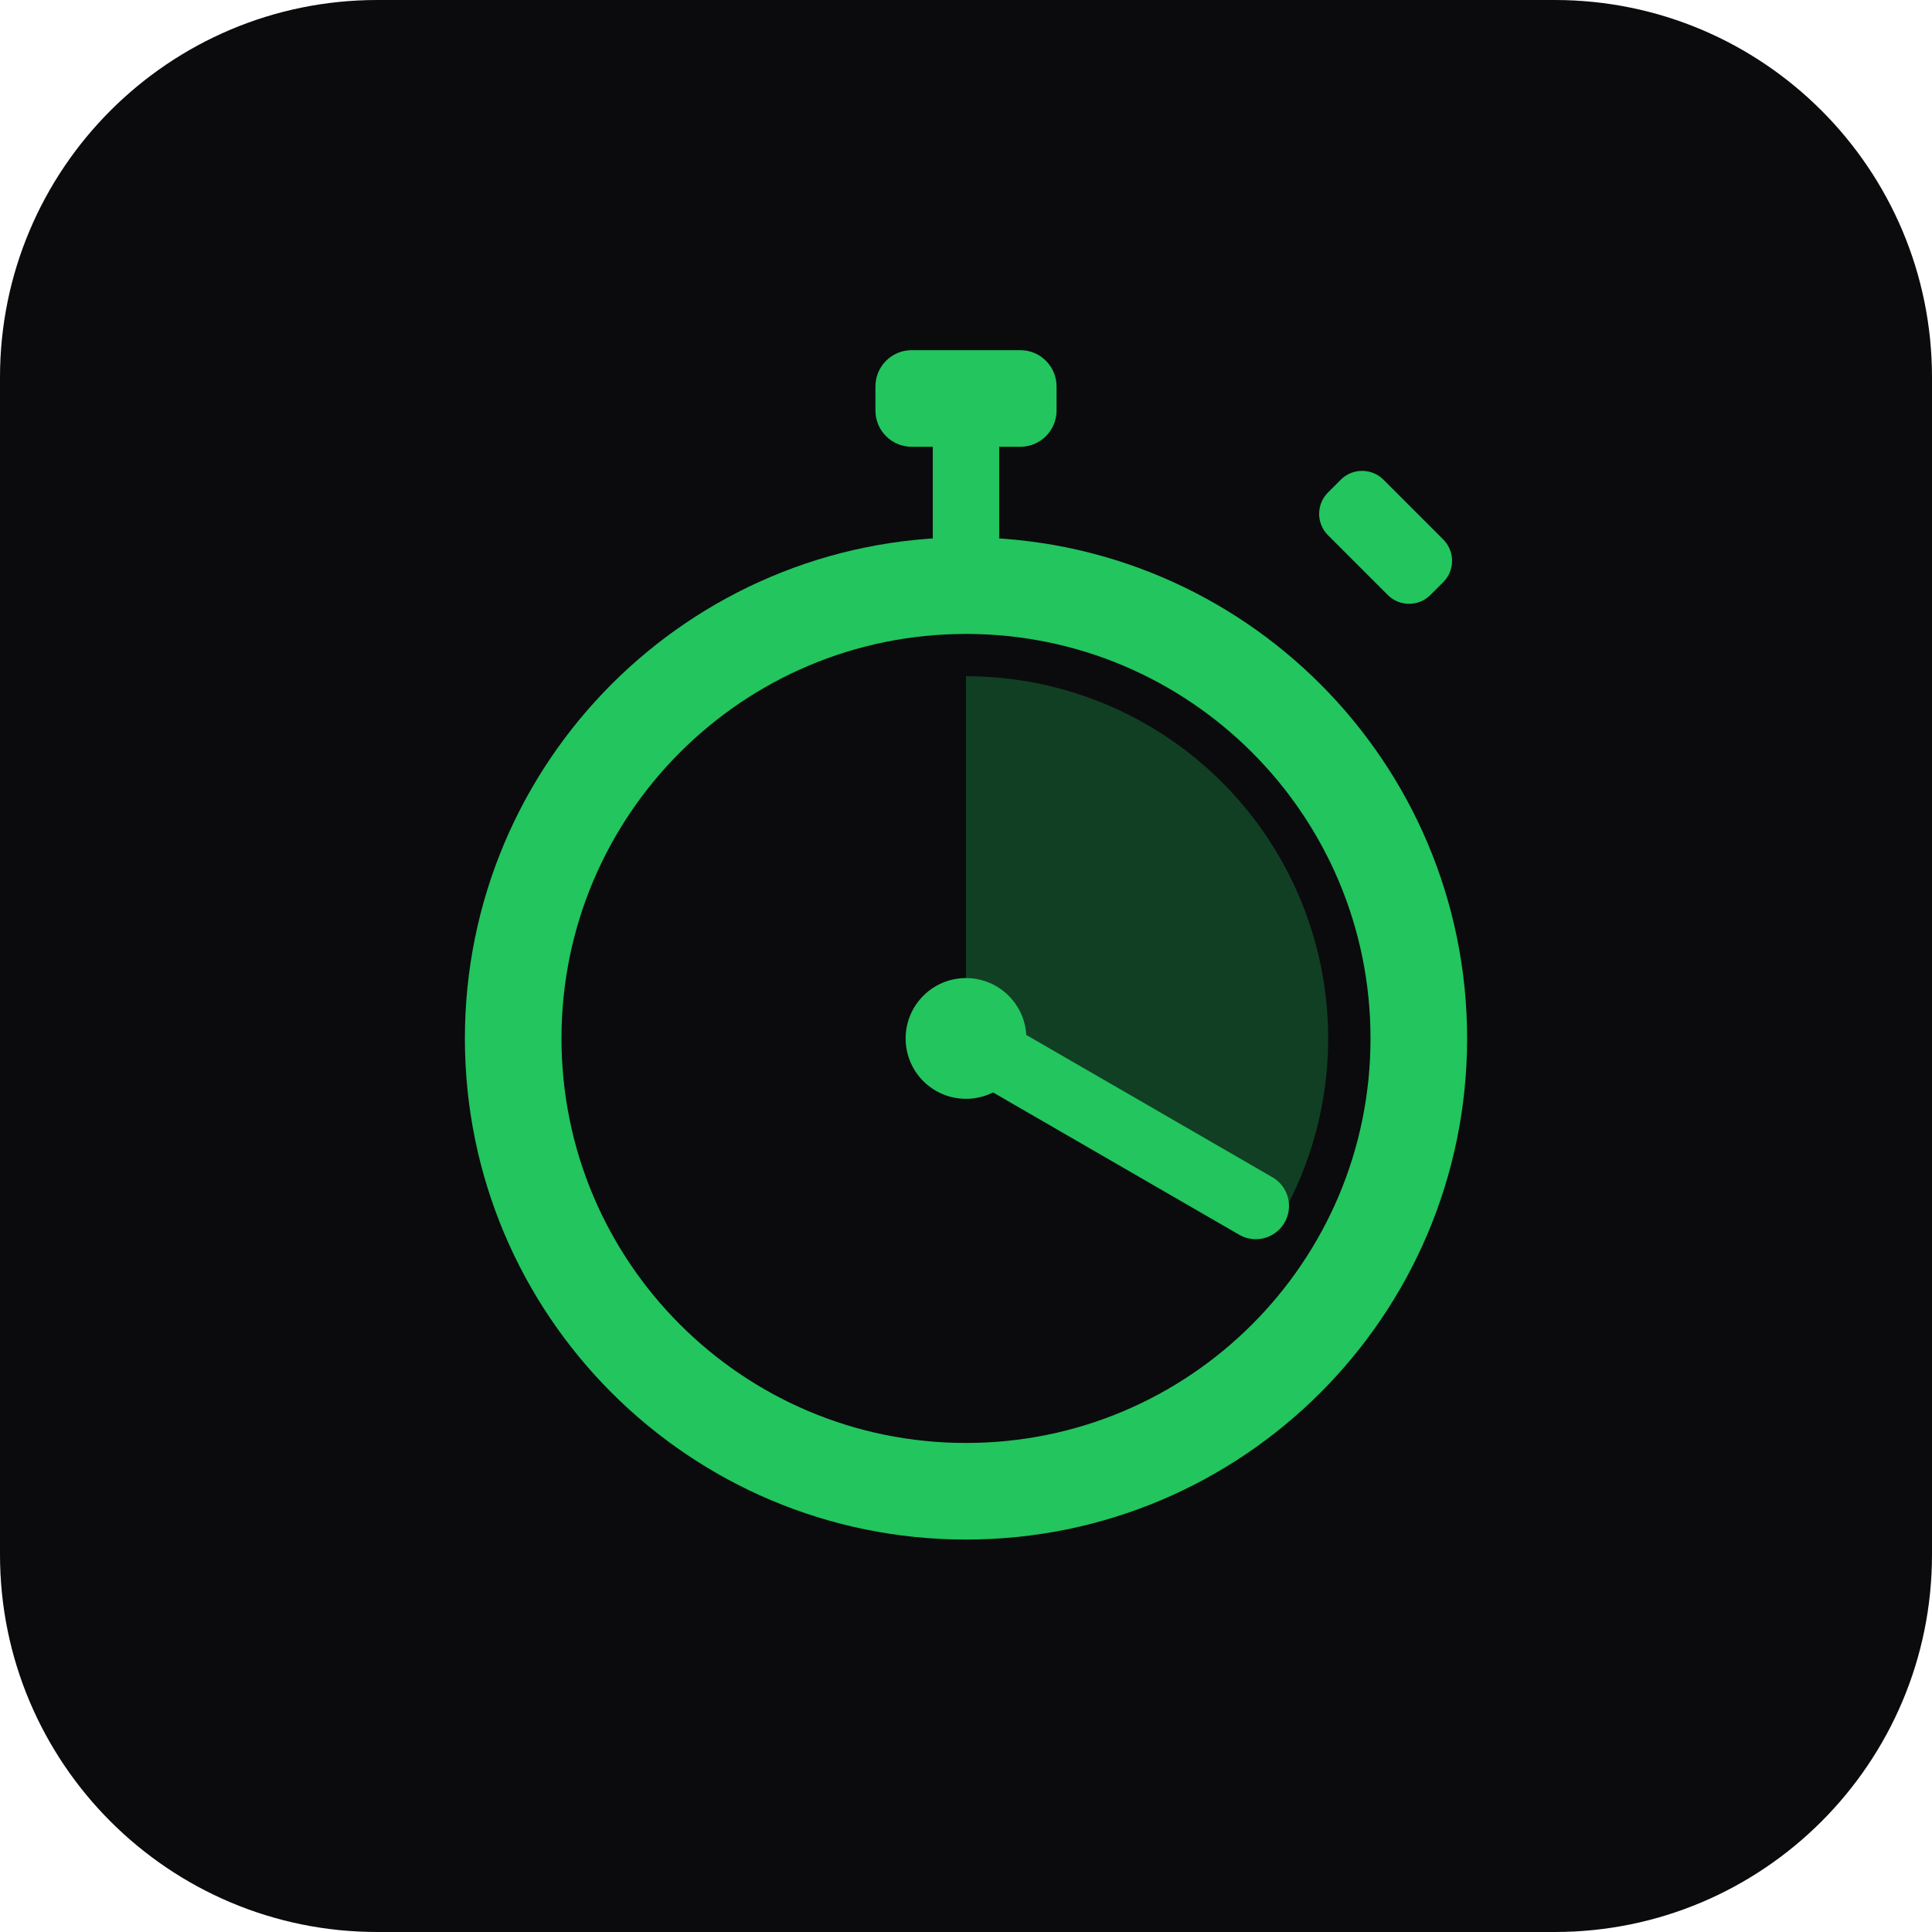
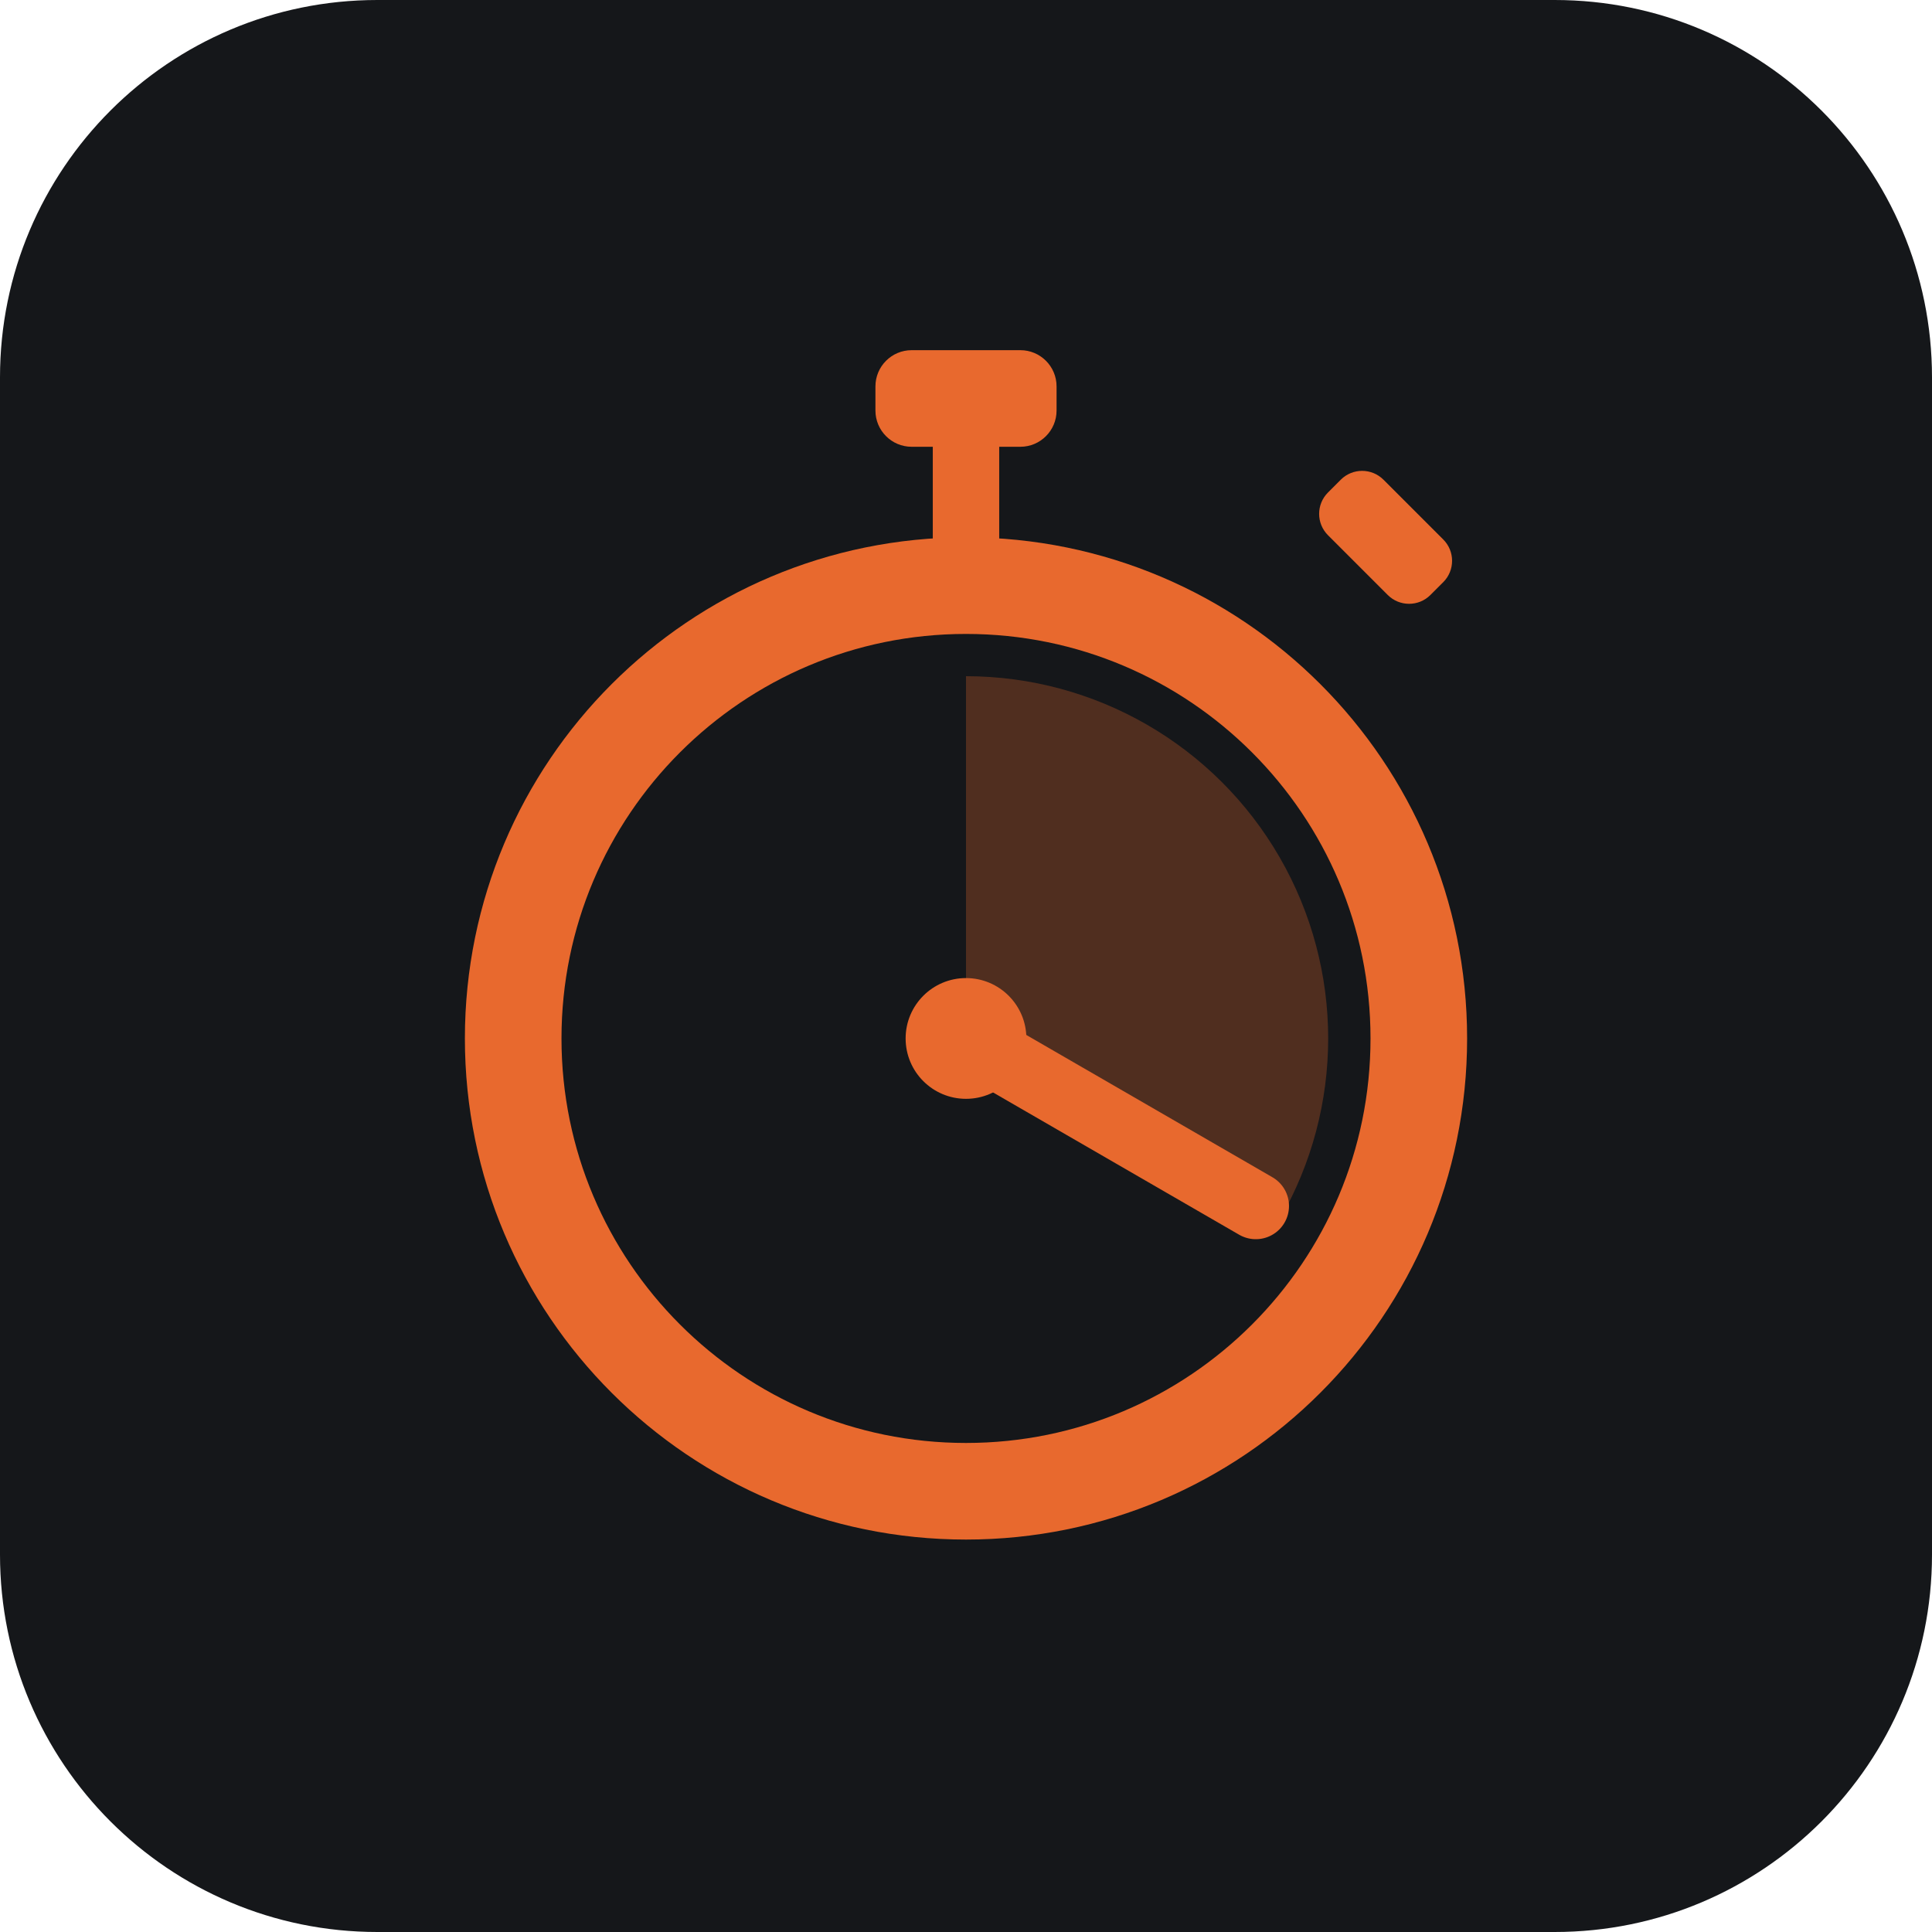
<svg xmlns="http://www.w3.org/2000/svg" viewBox="0 0 1024 1024">
-   <rect width="1024" height="1024" rx="200" fill="#0b0b0d" />
+   <rect width="1024" height="1024" rx="200" fill="#15171a" />
  <g transform="translate(102.4 83.2) scale(0.8)">
-     <g id="glyph" fill="none" stroke="#22c55e" stroke-linecap="round" stroke-linejoin="round">
-       <rect x="452" y="128" width="120" height="64" rx="24" fill="#22c55e" stroke="none" />
-       <rect x="490" y="180" width="44" height="80" fill="#22c55e" stroke="none" />
-       <rect x="742" y="226" width="96" height="52" rx="20" fill="#22c55e" stroke="none" transform="rotate(45 790 252)" />
+     <g id="glyph" fill="none" stroke="#e8692e" stroke-linecap="round" stroke-linejoin="round">
+       <rect x="452" y="128" width="120" height="64" rx="24" fill="#e8692e" stroke="none" />
+       <rect x="490" y="180" width="44" height="80" fill="#e8692e" stroke="none" />
+       <rect x="742" y="226" width="96" height="52" rx="20" fill="#e8692e" stroke="none" transform="rotate(45 790 252)" />
      <circle cx="512" cy="584" r="300" stroke-width="64" />
-       <path d="M512 584 L512 344 A240 240 0 0 1 719.8 704 Z" fill="#22c55e" fill-opacity="0.28" stroke="none" />
+       <path d="M512 584 L512 344 A240 240 0 0 1 719.8 704 Z" fill="#e8692e" fill-opacity="0.28" stroke="none" />
      <line x1="512" y1="584" x2="704" y2="695" stroke-width="44" />
-       <circle cx="512" cy="584" r="40" fill="#22c55e" stroke="none" />
+       <circle cx="512" cy="584" r="40" fill="#e8692e" stroke="none" />
    </g>
  </g>
</svg>
